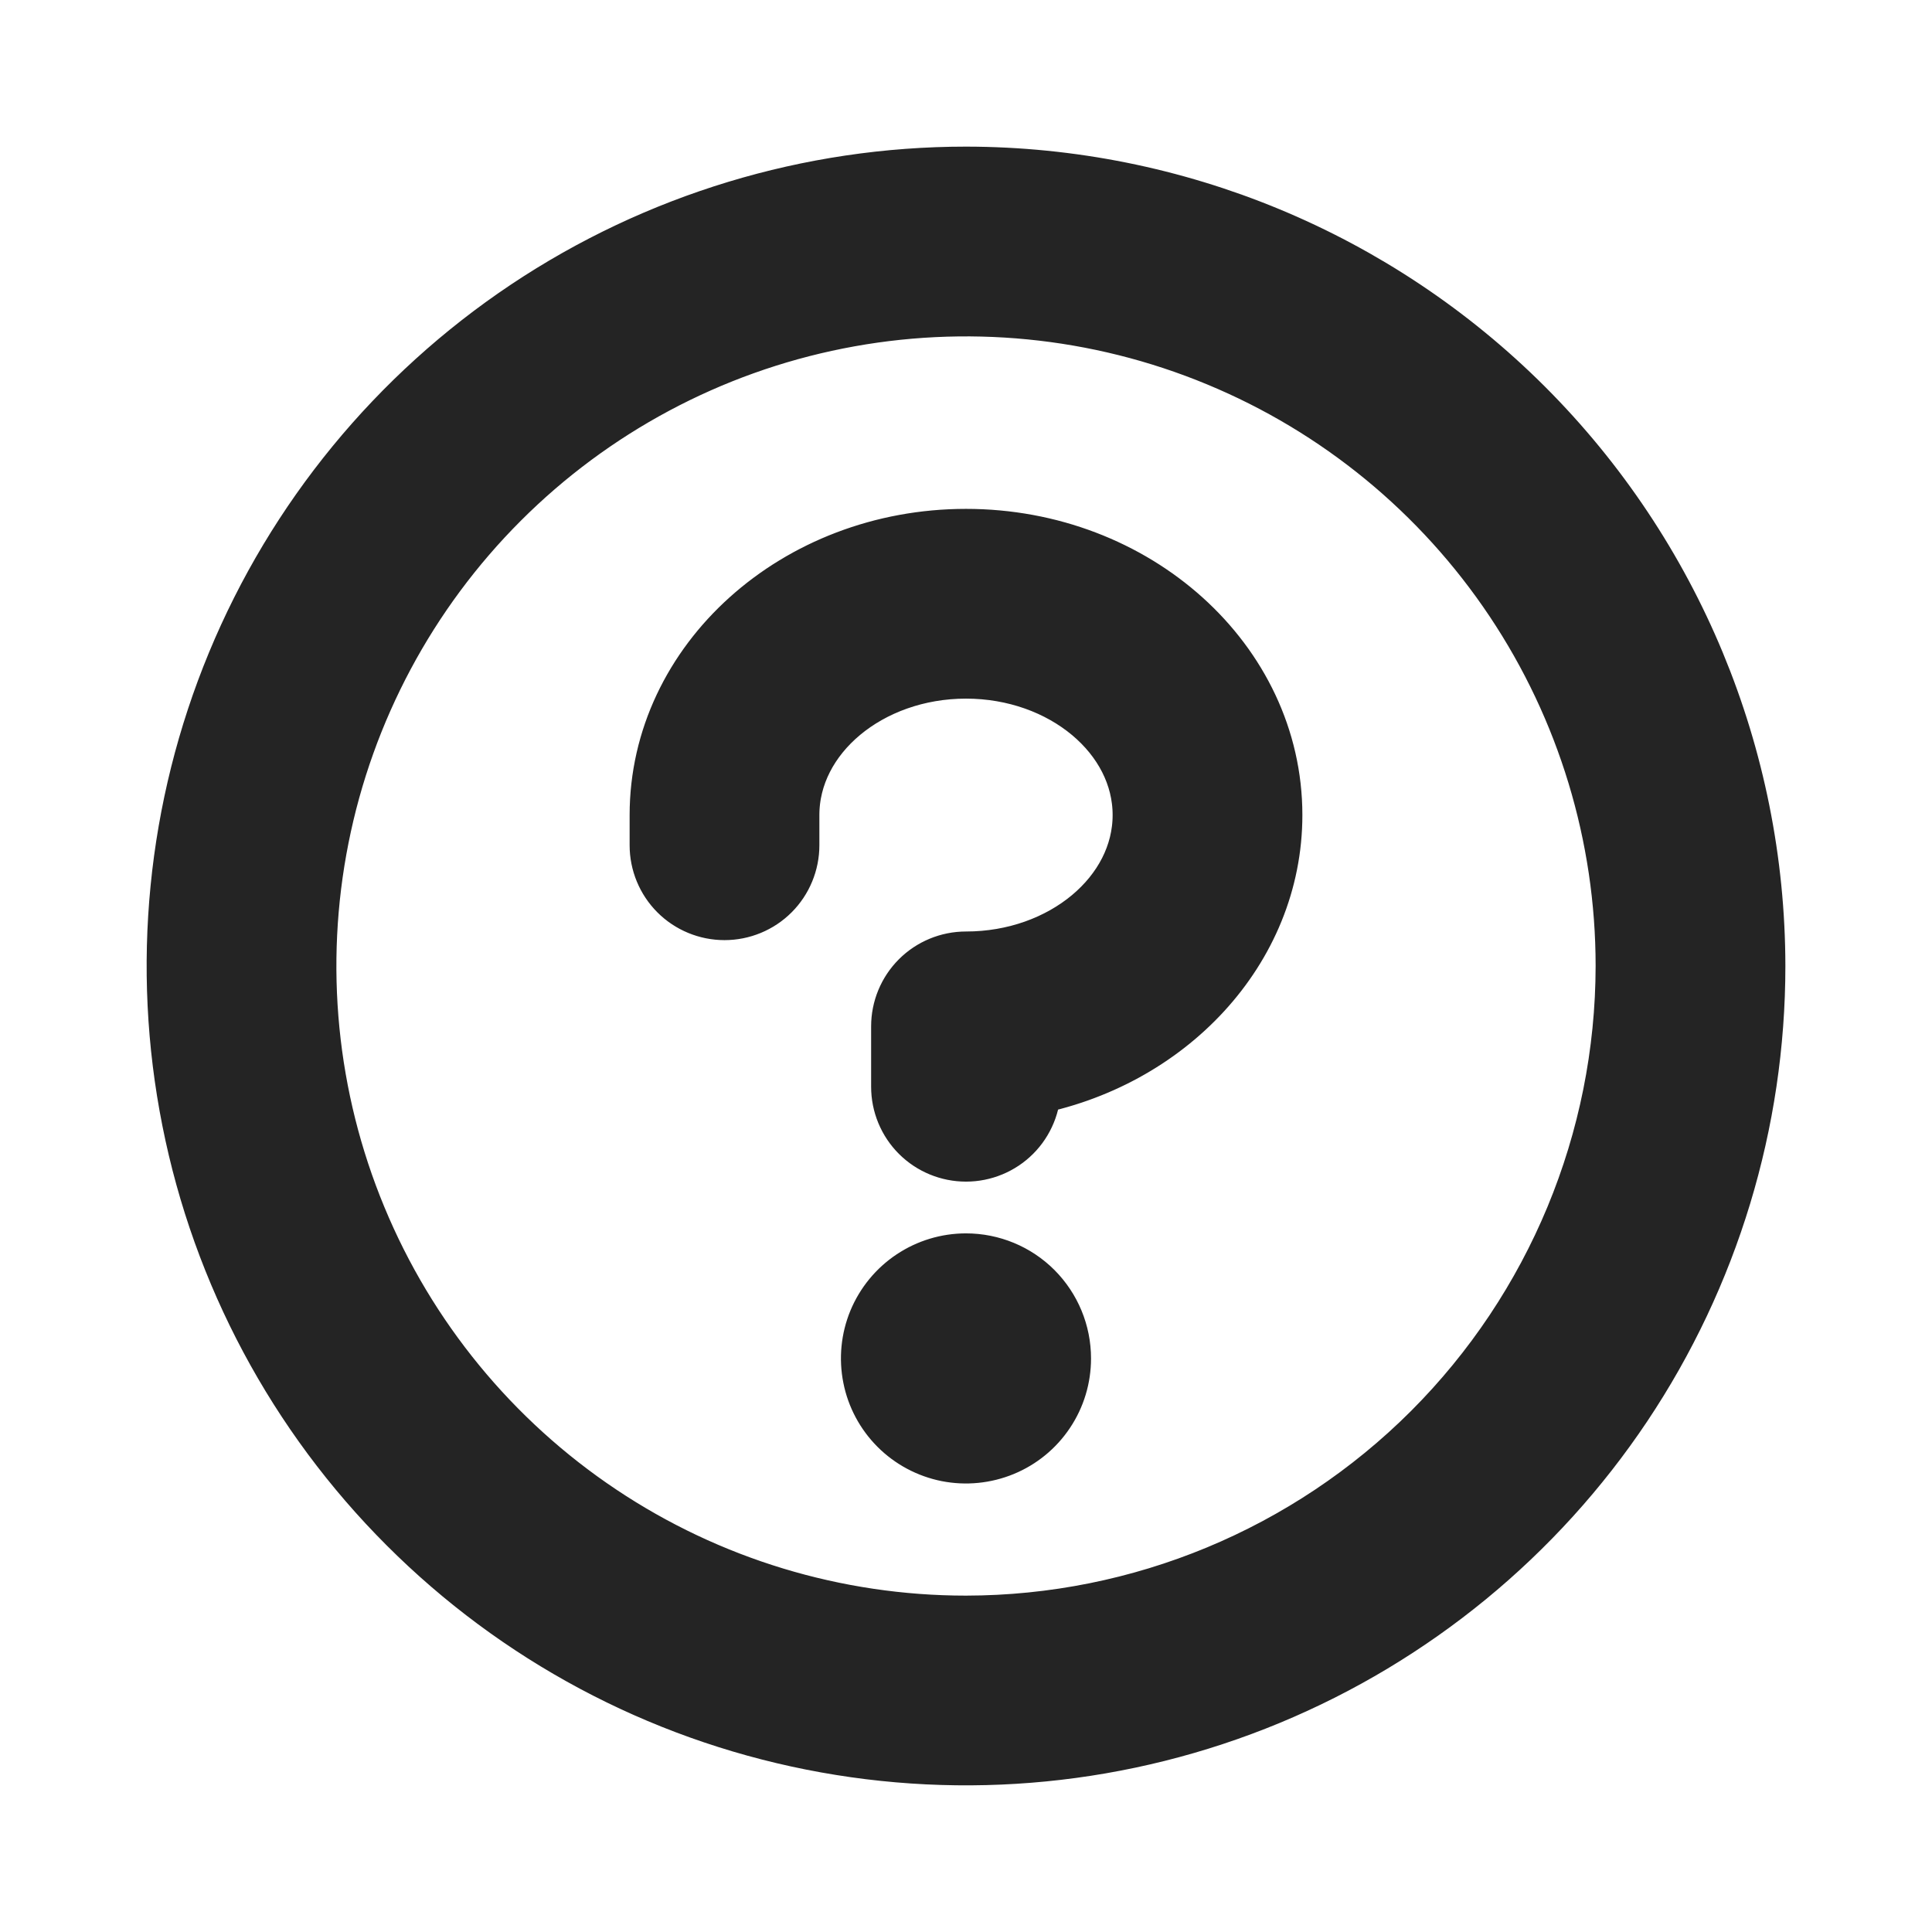
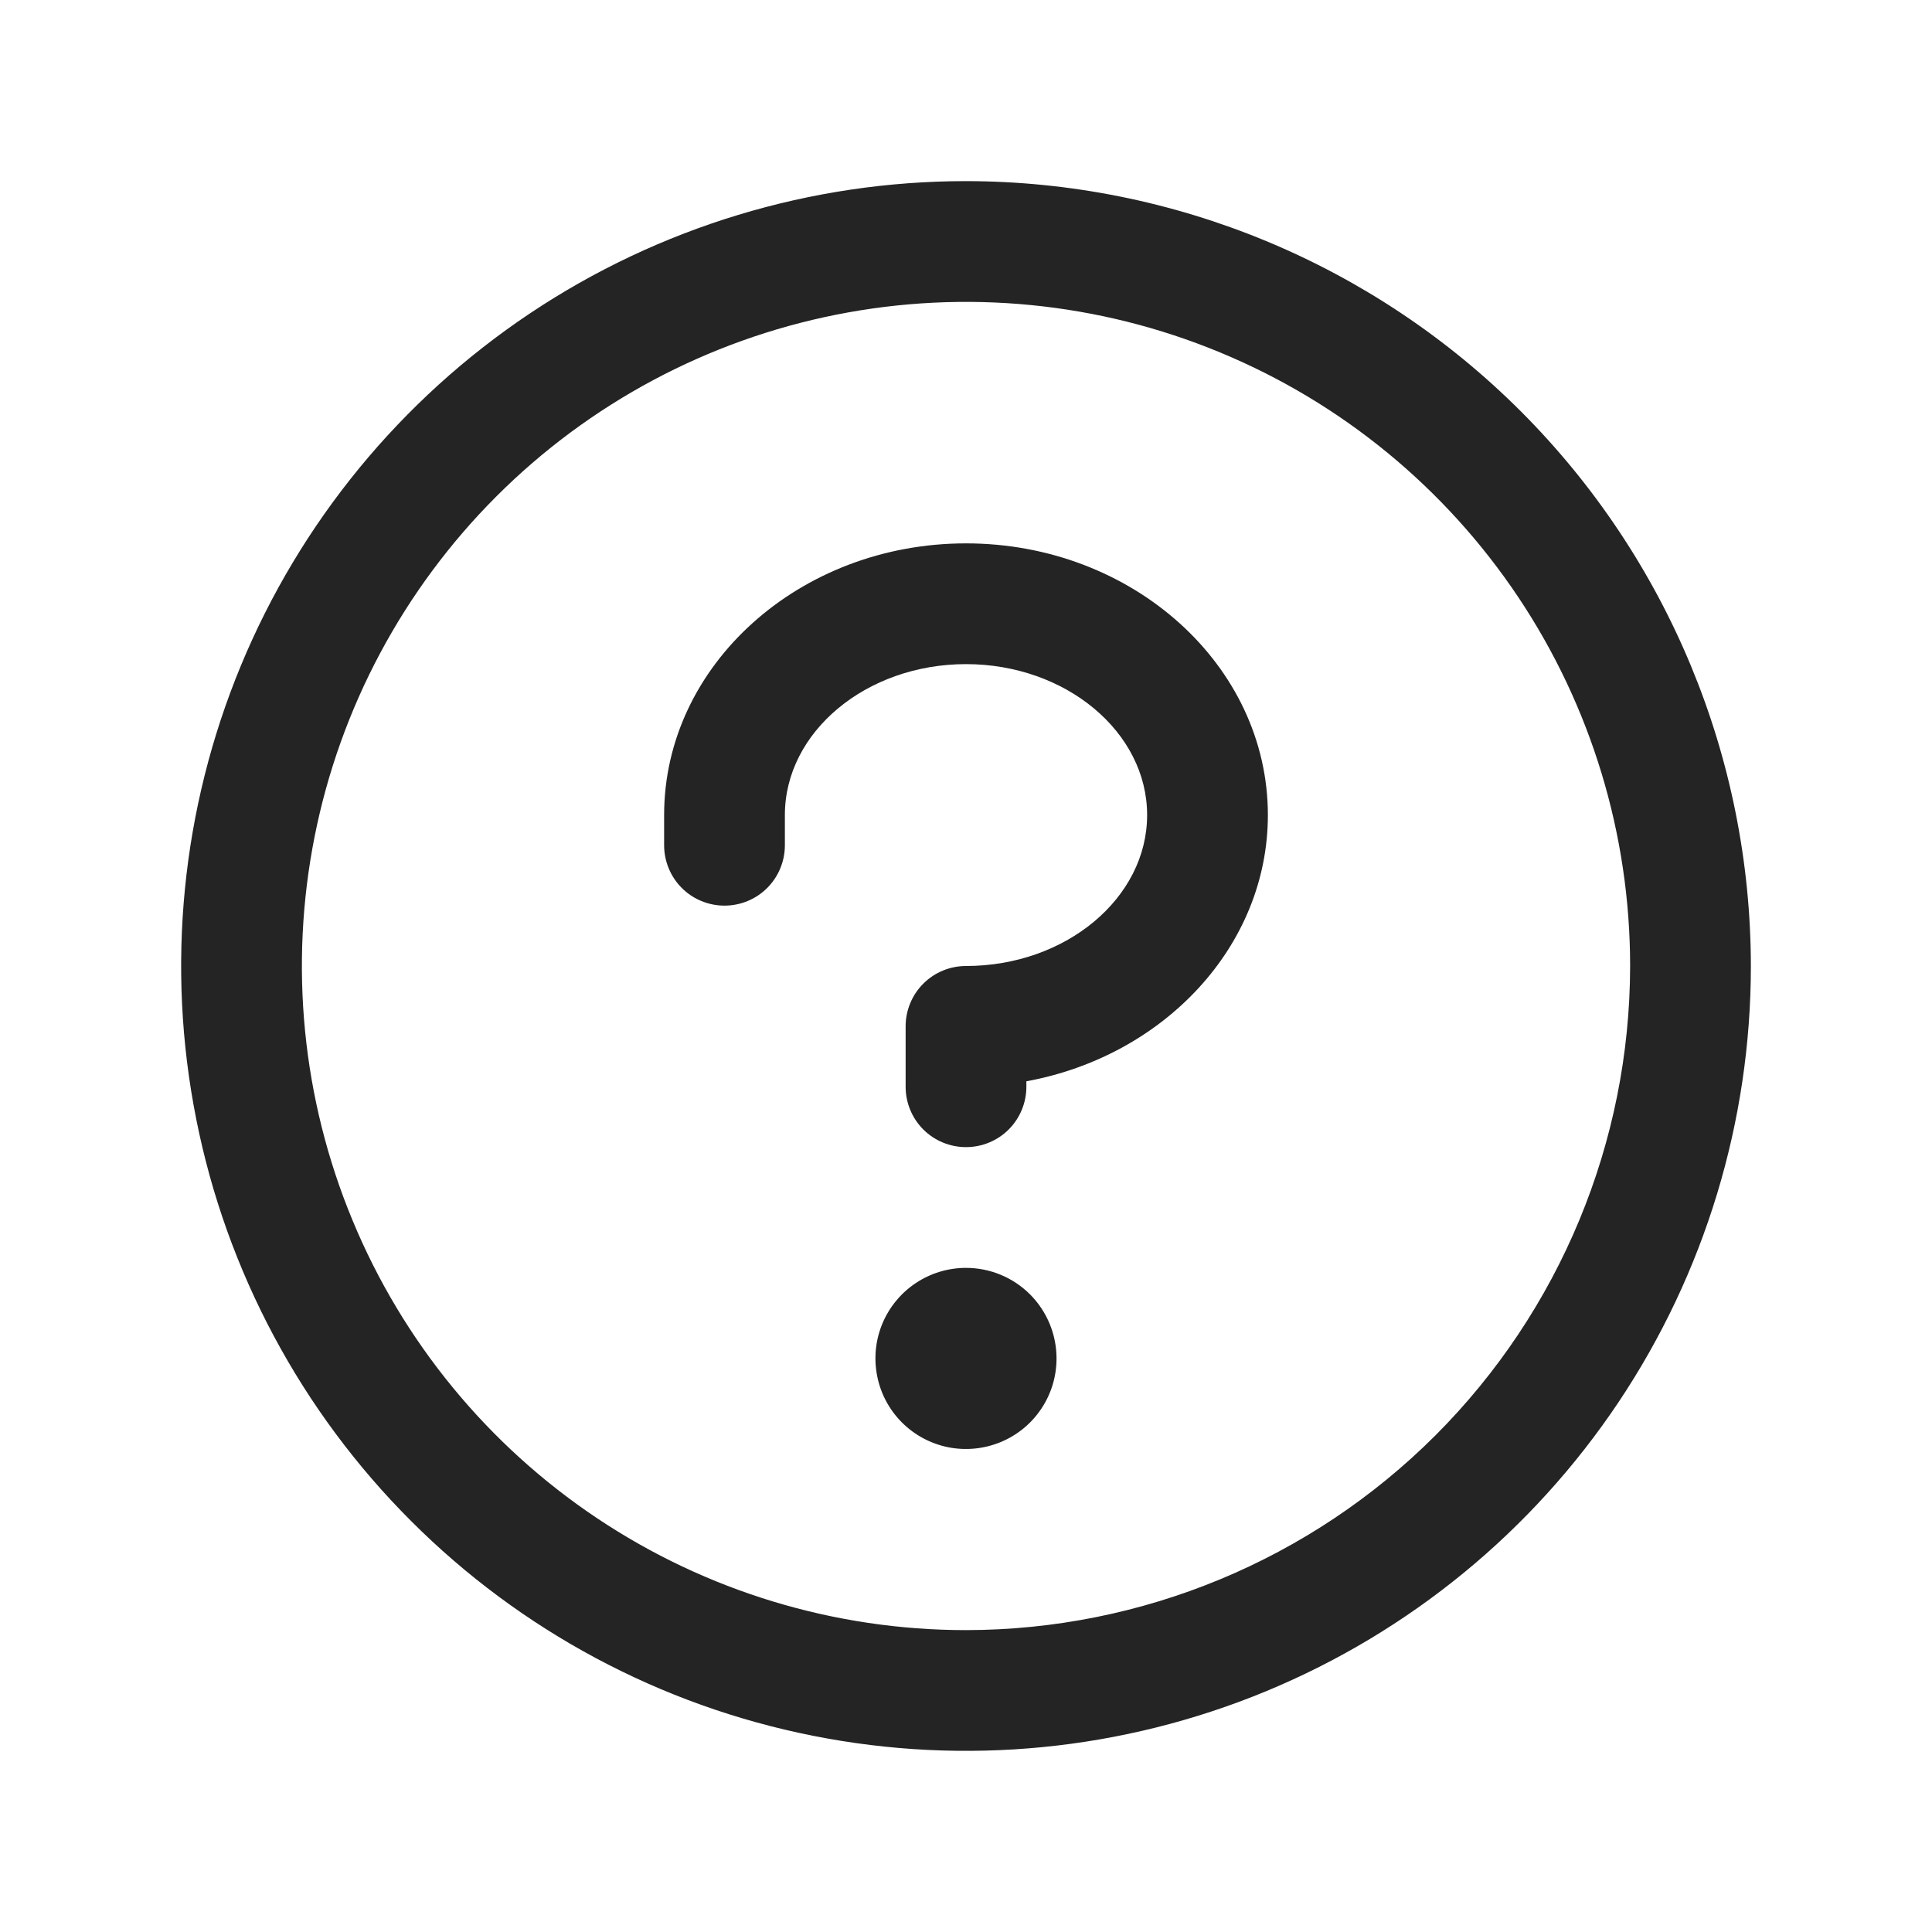
<svg xmlns="http://www.w3.org/2000/svg" width="28" height="28" viewBox="0 0 28 28" fill="none">
-   <path d="M15.312 19.688C15.312 19.947 15.236 20.201 15.091 20.417C14.947 20.633 14.742 20.801 14.502 20.9C14.262 20.999 13.998 21.025 13.744 20.975C13.489 20.924 13.255 20.799 13.072 20.616C12.888 20.432 12.763 20.198 12.713 19.944C12.662 19.689 12.688 19.425 12.787 19.185C12.887 18.945 13.055 18.74 13.271 18.596C13.487 18.452 13.74 18.375 14 18.375C14.348 18.375 14.682 18.513 14.928 18.759C15.174 19.006 15.312 19.339 15.312 19.688ZM14 7.875C11.587 7.875 9.625 9.641 9.625 11.812V12.25C9.625 12.482 9.717 12.705 9.881 12.869C10.045 13.033 10.268 13.125 10.5 13.125C10.732 13.125 10.955 13.033 11.119 12.869C11.283 12.705 11.375 12.482 11.375 12.25V11.812C11.375 10.609 12.553 9.625 14 9.625C15.447 9.625 16.625 10.609 16.625 11.812C16.625 13.016 15.447 14 14 14C13.768 14 13.545 14.092 13.381 14.256C13.217 14.42 13.125 14.643 13.125 14.875V15.75C13.125 15.982 13.217 16.205 13.381 16.369C13.545 16.533 13.768 16.625 14 16.625C14.232 16.625 14.455 16.533 14.619 16.369C14.783 16.205 14.875 15.982 14.875 15.75V15.671C16.87 15.305 18.375 13.713 18.375 11.812C18.375 9.641 16.413 7.875 14 7.875ZM25.375 14C25.375 16.25 24.708 18.449 23.458 20.32C22.208 22.19 20.431 23.648 18.353 24.509C16.274 25.37 13.987 25.595 11.781 25.156C9.574 24.718 7.547 23.634 5.957 22.043C4.366 20.453 3.282 18.426 2.844 16.219C2.405 14.013 2.63 11.726 3.491 9.647C4.352 7.568 5.81 5.792 7.68 4.542C9.551 3.292 11.75 2.625 14 2.625C17.016 2.628 19.907 3.828 22.04 5.96C24.172 8.093 25.372 10.984 25.375 14ZM23.625 14C23.625 12.096 23.061 10.236 22.003 8.653C20.945 7.07 19.442 5.836 17.683 5.108C15.925 4.379 13.989 4.189 12.122 4.56C10.255 4.931 8.54 5.848 7.194 7.194C5.848 8.54 4.931 10.255 4.56 12.122C4.189 13.989 4.379 15.925 5.108 17.683C5.836 19.442 7.07 20.945 8.653 22.003C10.236 23.061 12.096 23.625 14 23.625C16.552 23.622 18.998 22.607 20.803 20.803C22.607 18.998 23.622 16.552 23.625 14Z" fill="#242424" stroke="#242424" strokeWidth="0" />
+   <path d="M15.312 19.688C15.312 19.947 15.236 20.201 15.091 20.417C14.947 20.633 14.742 20.801 14.502 20.9C14.262 20.999 13.998 21.025 13.744 20.975C13.489 20.924 13.255 20.799 13.072 20.616C12.888 20.432 12.763 20.198 12.713 19.944C12.662 19.689 12.688 19.425 12.787 19.185C12.887 18.945 13.055 18.74 13.271 18.596C13.487 18.452 13.74 18.375 14 18.375C14.348 18.375 14.682 18.513 14.928 18.759C15.174 19.006 15.312 19.339 15.312 19.688ZM14 7.875C11.587 7.875 9.625 9.641 9.625 11.812V12.25C9.625 12.482 9.717 12.705 9.881 12.869C10.045 13.033 10.268 13.125 10.5 13.125C10.732 13.125 10.955 13.033 11.119 12.869C11.283 12.705 11.375 12.482 11.375 12.25V11.812C11.375 10.609 12.553 9.625 14 9.625C15.447 9.625 16.625 10.609 16.625 11.812C16.625 13.016 15.447 14 14 14C13.768 14 13.545 14.092 13.381 14.256C13.217 14.42 13.125 14.643 13.125 14.875V15.75C13.125 15.982 13.217 16.205 13.381 16.369C13.545 16.533 13.768 16.625 14 16.625C14.232 16.625 14.455 16.533 14.619 16.369C14.783 16.205 14.875 15.982 14.875 15.75V15.671C16.87 15.305 18.375 13.713 18.375 11.812C18.375 9.641 16.413 7.875 14 7.875ZM25.375 14C25.375 16.25 24.708 18.449 23.458 20.32C22.208 22.19 20.431 23.648 18.353 24.509C16.274 25.37 13.987 25.595 11.781 25.156C9.574 24.718 7.547 23.634 5.957 22.043C4.366 20.453 3.282 18.426 2.844 16.219C2.405 14.013 2.63 11.726 3.491 9.647C4.352 7.568 5.81 5.792 7.68 4.542C9.551 3.292 11.75 2.625 14 2.625C17.016 2.628 19.907 3.828 22.04 5.96C24.172 8.093 25.372 10.984 25.375 14ZM23.625 14C23.625 12.096 23.061 10.236 22.003 8.653C20.945 7.07 19.442 5.836 17.683 5.108C15.925 4.379 13.989 4.189 12.122 4.56C10.255 4.931 8.54 5.848 7.194 7.194C5.848 8.54 4.931 10.255 4.56 12.122C4.189 13.989 4.379 15.925 5.108 17.683C5.836 19.442 7.07 20.945 8.653 22.003C10.236 23.061 12.096 23.625 14 23.625C16.552 23.622 18.998 22.607 20.803 20.803C22.607 18.998 23.622 16.552 23.625 14Z" fill="#242424" stroke="#242424" stroke-width="0" />
</svg>
